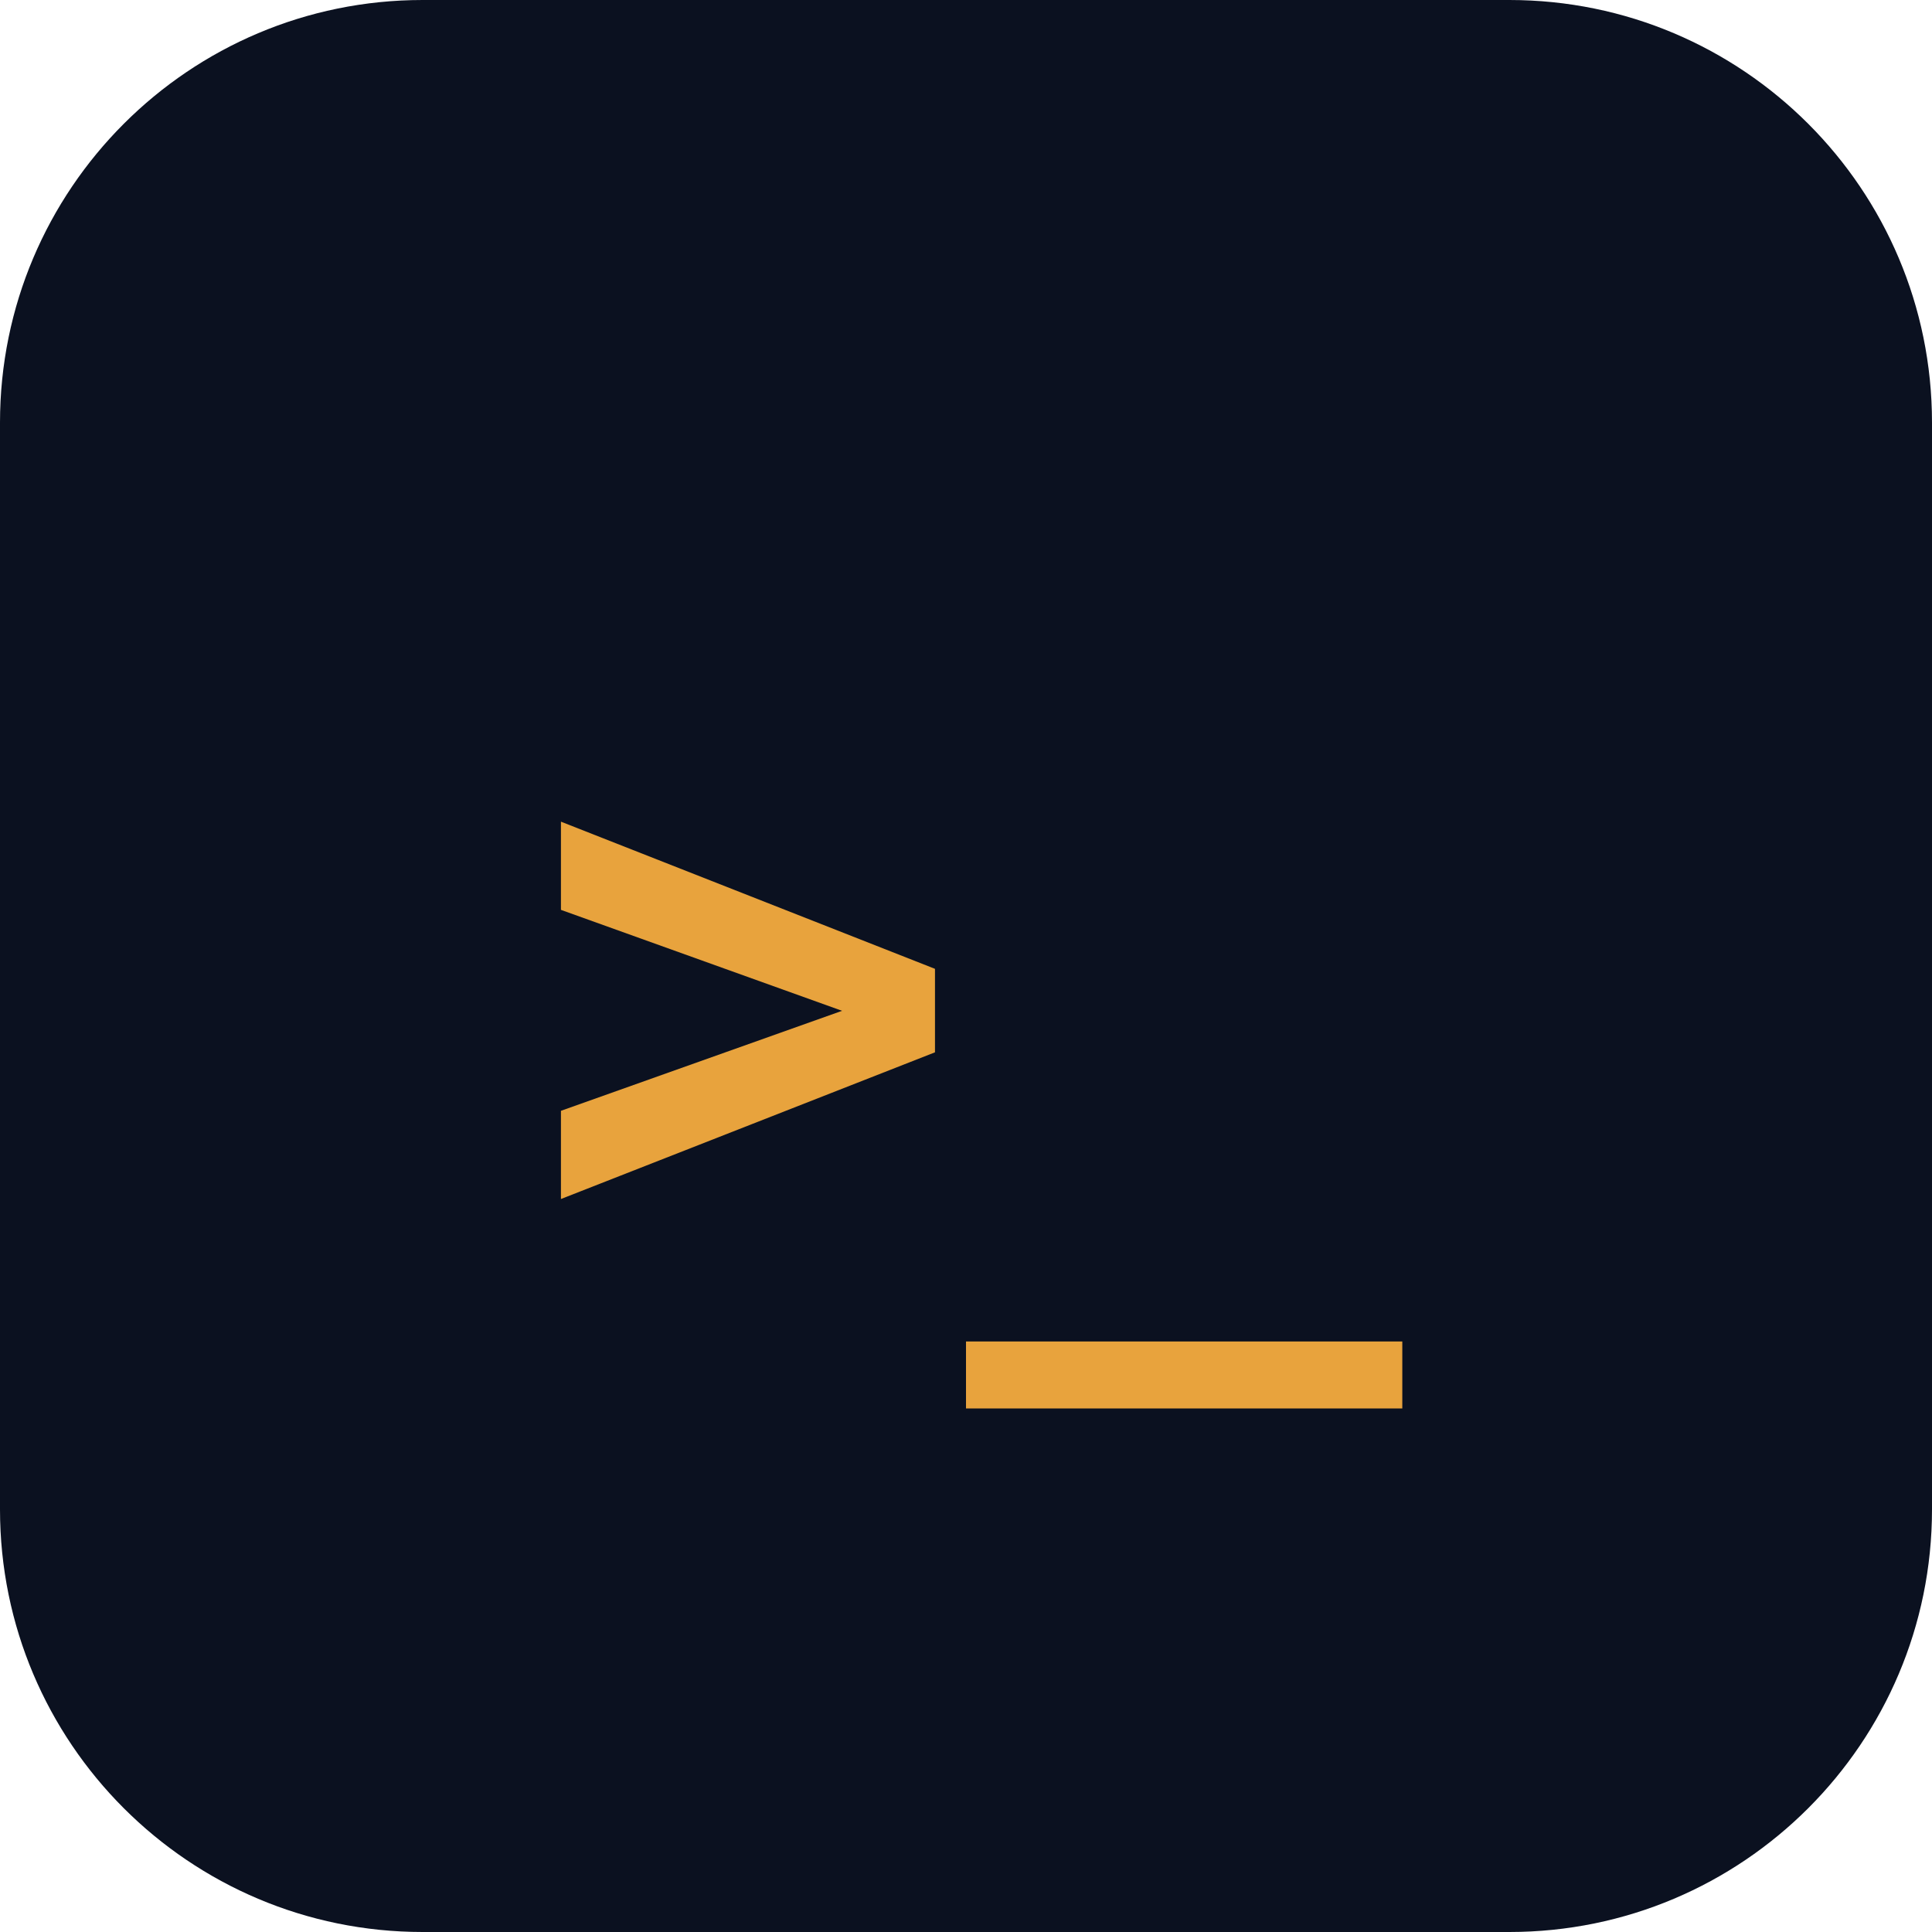
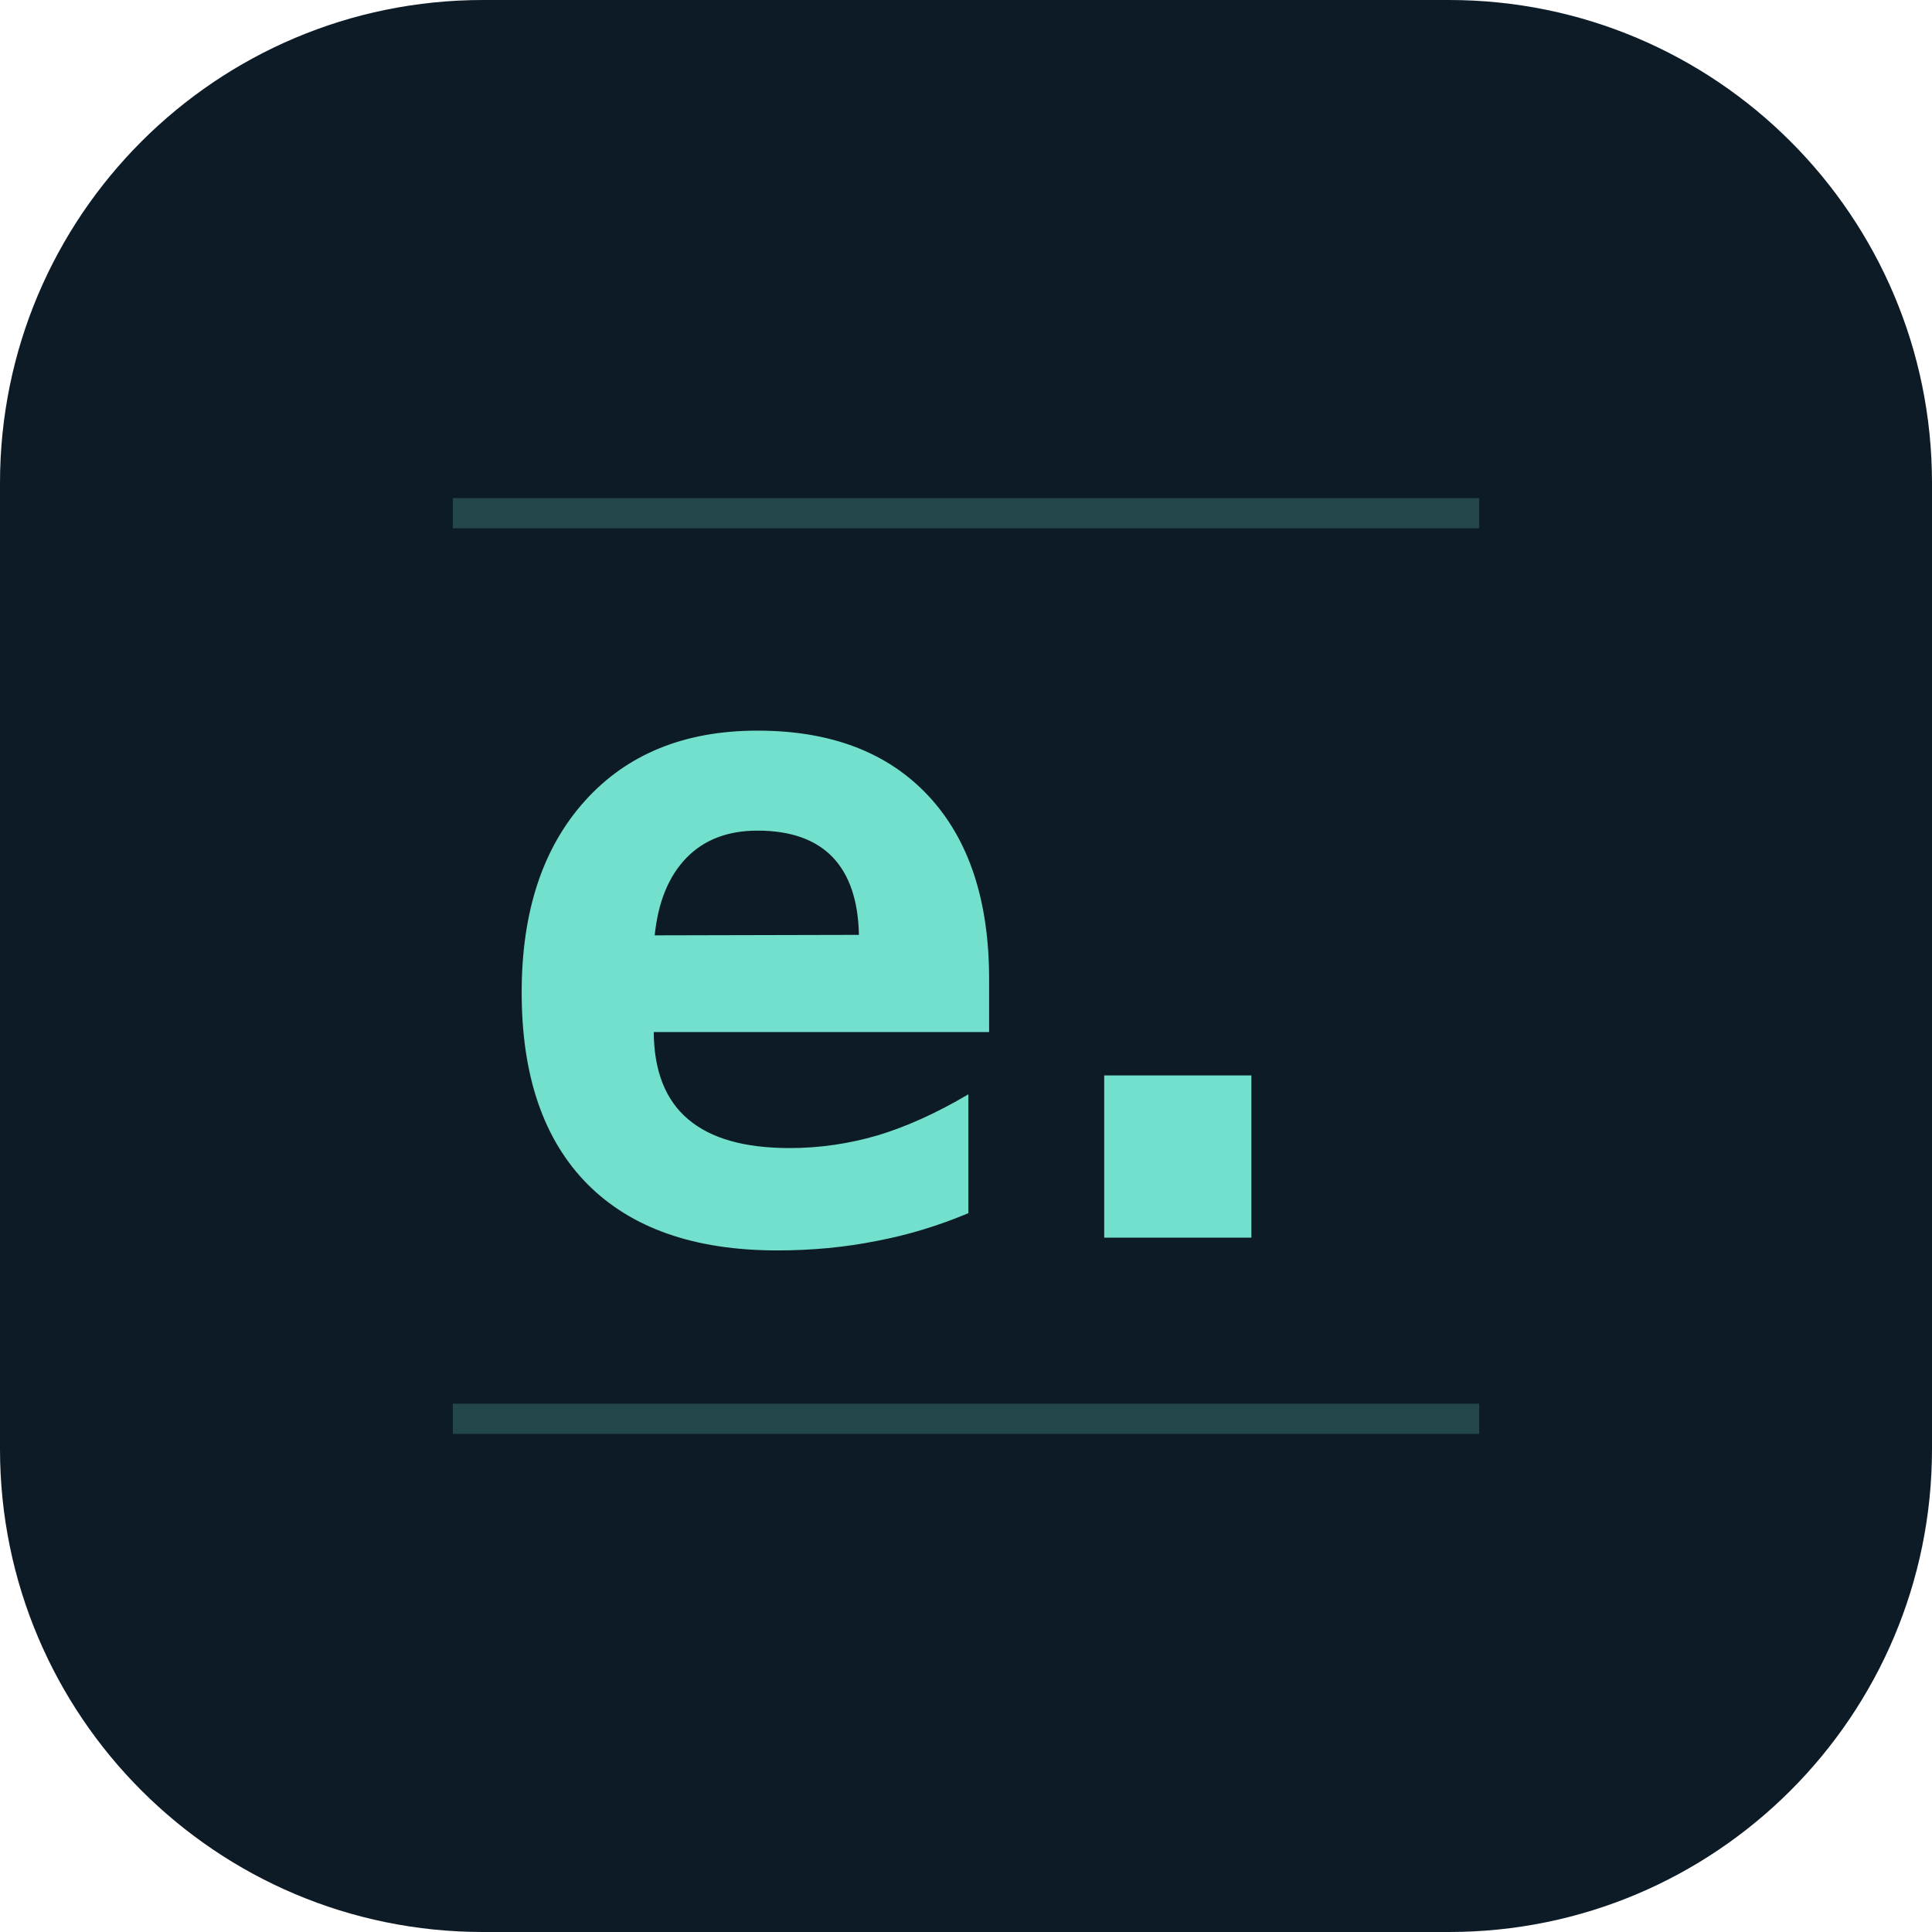
<svg xmlns="http://www.w3.org/2000/svg" viewBox="0 0 64 64">
-   <rect width="64" height="64" rx="14" fill="#0b1120" />
-   <text x="32" y="41" font-family="'IBM Plex Mono', ui-monospace, monospace" font-size="24" font-weight="700" fill="#e8a33d" text-anchor="middle">&gt;_</text>
+   <rect width="64" height="64" rx="16" fill="#0d1b27" />
+   <path d="M15 17h34M15 47h34" stroke="#73e0ce" stroke-opacity=".22" stroke-width="1" />
+   <text x="32" y="41" fill="#73e0ce" font-family="ui-monospace,monospace" font-size="30" font-weight="700" letter-spacing="-4" text-anchor="middle">e.</text>
</svg>
